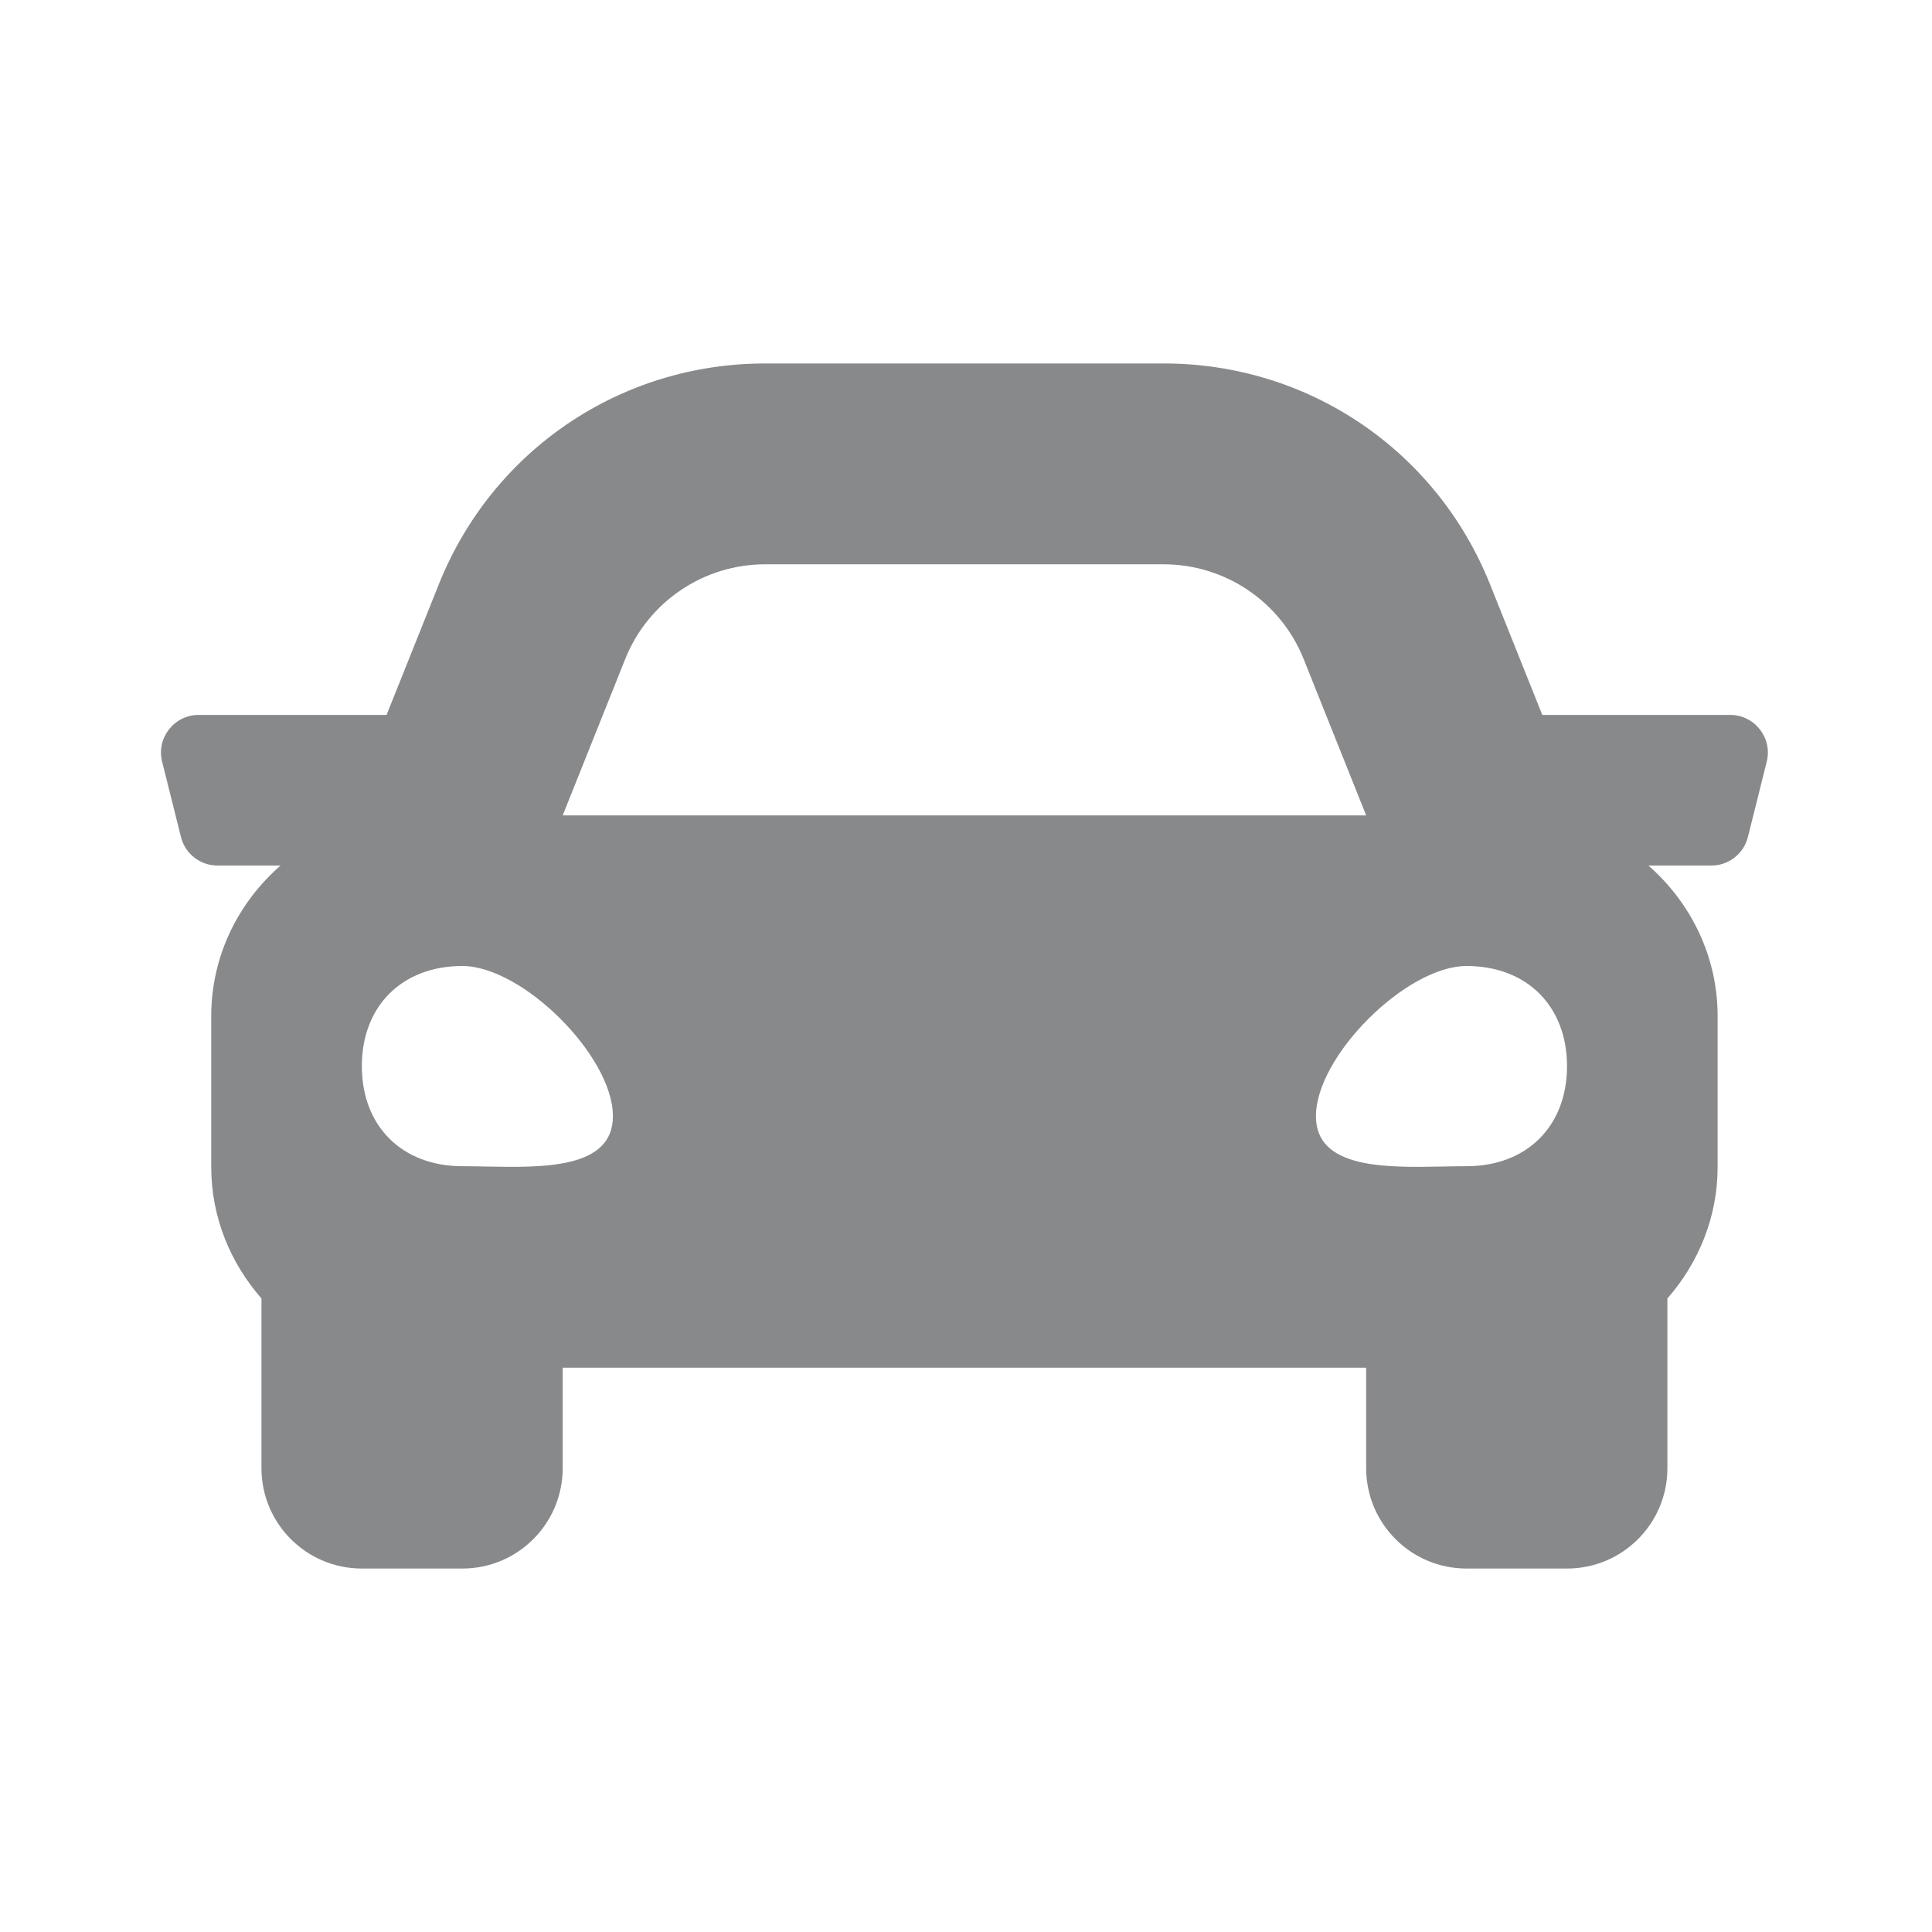
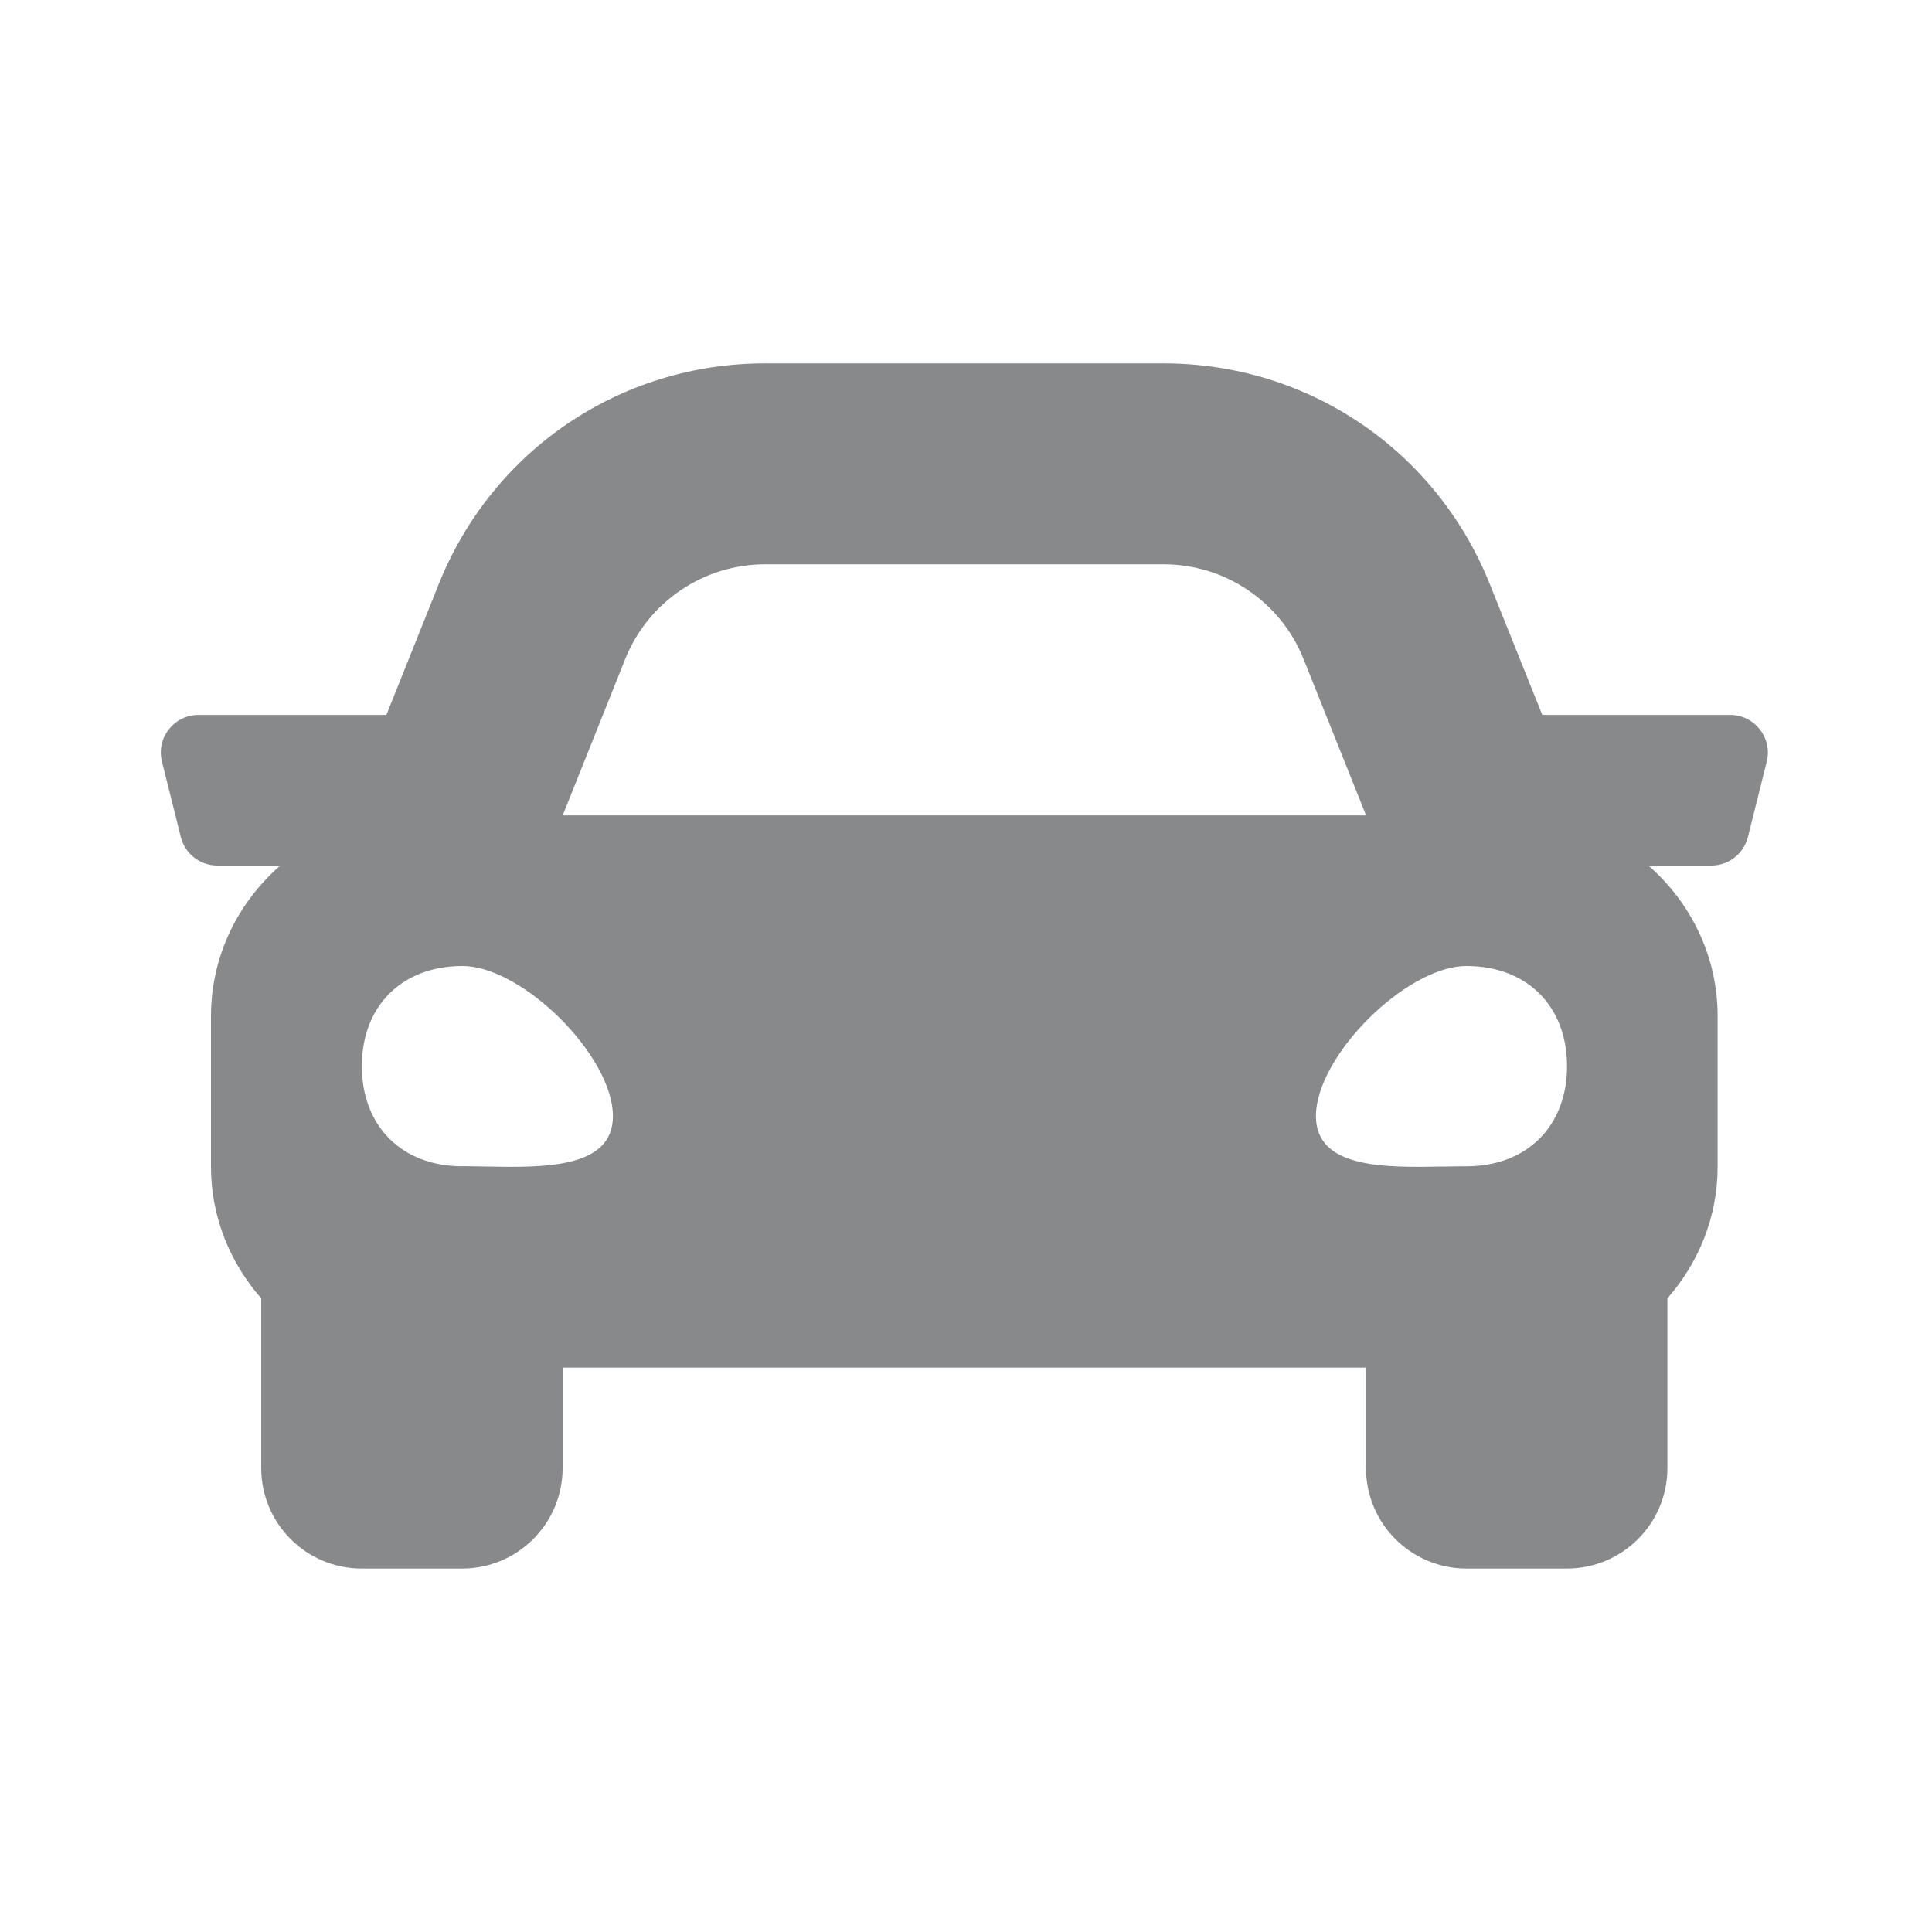
- <svg xmlns="http://www.w3.org/2000/svg" width="24" height="24" viewBox="0 0 24 24" fill="none">
-   <path fill-rule="evenodd" clip-rule="evenodd" d="M19.159 8.881H21.493C21.797 8.881 22.021 9.167 21.947 9.462L21.713 10.398C21.661 10.606 21.474 10.752 21.259 10.752H20.477C21 11.21 21.337 11.874 21.337 12.624V14.495C21.337 15.124 21.097 15.691 20.713 16.13V18.238C20.713 18.927 20.155 19.485 19.466 19.485H18.218C17.529 19.485 16.971 18.927 16.971 18.238V16.99H6.99V18.238C6.99 18.927 6.432 19.485 5.743 19.485H4.495C3.806 19.485 3.248 18.927 3.248 18.238V16.13C2.864 15.691 2.624 15.124 2.624 14.495V12.624C2.624 11.874 2.961 11.21 3.485 10.752H2.702C2.487 10.752 2.3 10.606 2.248 10.398L2.014 9.462C1.94 9.167 2.164 8.881 2.468 8.881H4.802L5.451 7.259C6.118 5.592 7.709 4.515 9.505 4.515H14.456C16.252 4.515 17.843 5.592 18.51 7.259L19.159 8.881ZM9.505 7.01C8.74 7.01 8.051 7.476 7.767 8.186L6.99 10.129H16.971L16.194 8.186C15.909 7.476 15.221 7.01 14.456 7.01H9.505ZM5.743 14.487C4.994 14.487 4.495 13.99 4.495 13.244C4.495 12.498 4.994 12 5.743 12C6.491 12 7.614 13.119 7.614 13.866C7.614 14.521 6.747 14.505 6.029 14.491C5.93 14.489 5.833 14.487 5.743 14.487ZM17.932 14.491C18.031 14.489 18.128 14.487 18.218 14.487C18.967 14.487 19.466 13.99 19.466 13.244C19.466 12.498 18.967 12 18.218 12C17.47 12 16.347 13.119 16.347 13.866C16.347 14.521 17.214 14.505 17.932 14.491Z" fill="#88898B" />
+ <svg xmlns="http://www.w3.org/2000/svg" fill="none" height="24" viewBox="0 0 24 24" width="24">
+   <path clip-rule="evenodd" d="m19.159 8.881h2.334c.304 0 .528.286.454.581l-.234.936c-.052.208-.239.354-.454.354h-.782c.523.457.86 1.122.86 1.871v1.871c0 .629-.24 1.196-.624 1.635v2.108c0 .689-.559 1.248-1.248 1.248h-1.248c-.689 0-1.248-.559-1.248-1.248v-1.248h-9.98v1.248c0 .689-.559 1.248-1.248 1.248h-1.248c-.689 0-1.248-.559-1.248-1.248v-2.108c-.384-.439-.624-1.006-.624-1.635v-1.871c0-.749.337-1.414.861-1.871h-.782c-.215 0-.402-.146-.454-.354l-.234-.936c-.074-.295.149-.581.454-.581h2.334l.649-1.622c.667-1.667 2.258-2.745 4.054-2.745h4.951c1.796 0 3.387 1.077 4.054 2.745zm-9.654-1.871c-.765 0-1.453.466-1.738 1.176l-.777 1.943h9.98l-.777-1.943c-.284-.71-.972-1.176-1.738-1.176zm-3.762 7.478c-.749 0-1.248-.497-1.248-1.244s.499-1.244 1.248-1.244 1.871 1.119 1.871 1.865c0 .656-.867.639-1.585.626-.099-.002-.195-.004-.286-.004zm12.189.004c.099-.002.196-.004.286-.004.749 0 1.248-.497 1.248-1.244s-.499-1.244-1.248-1.244-1.871 1.119-1.871 1.865c0 .656.867.639 1.585.626z" fill="#88898b" fill-rule="evenodd" />
</svg>
